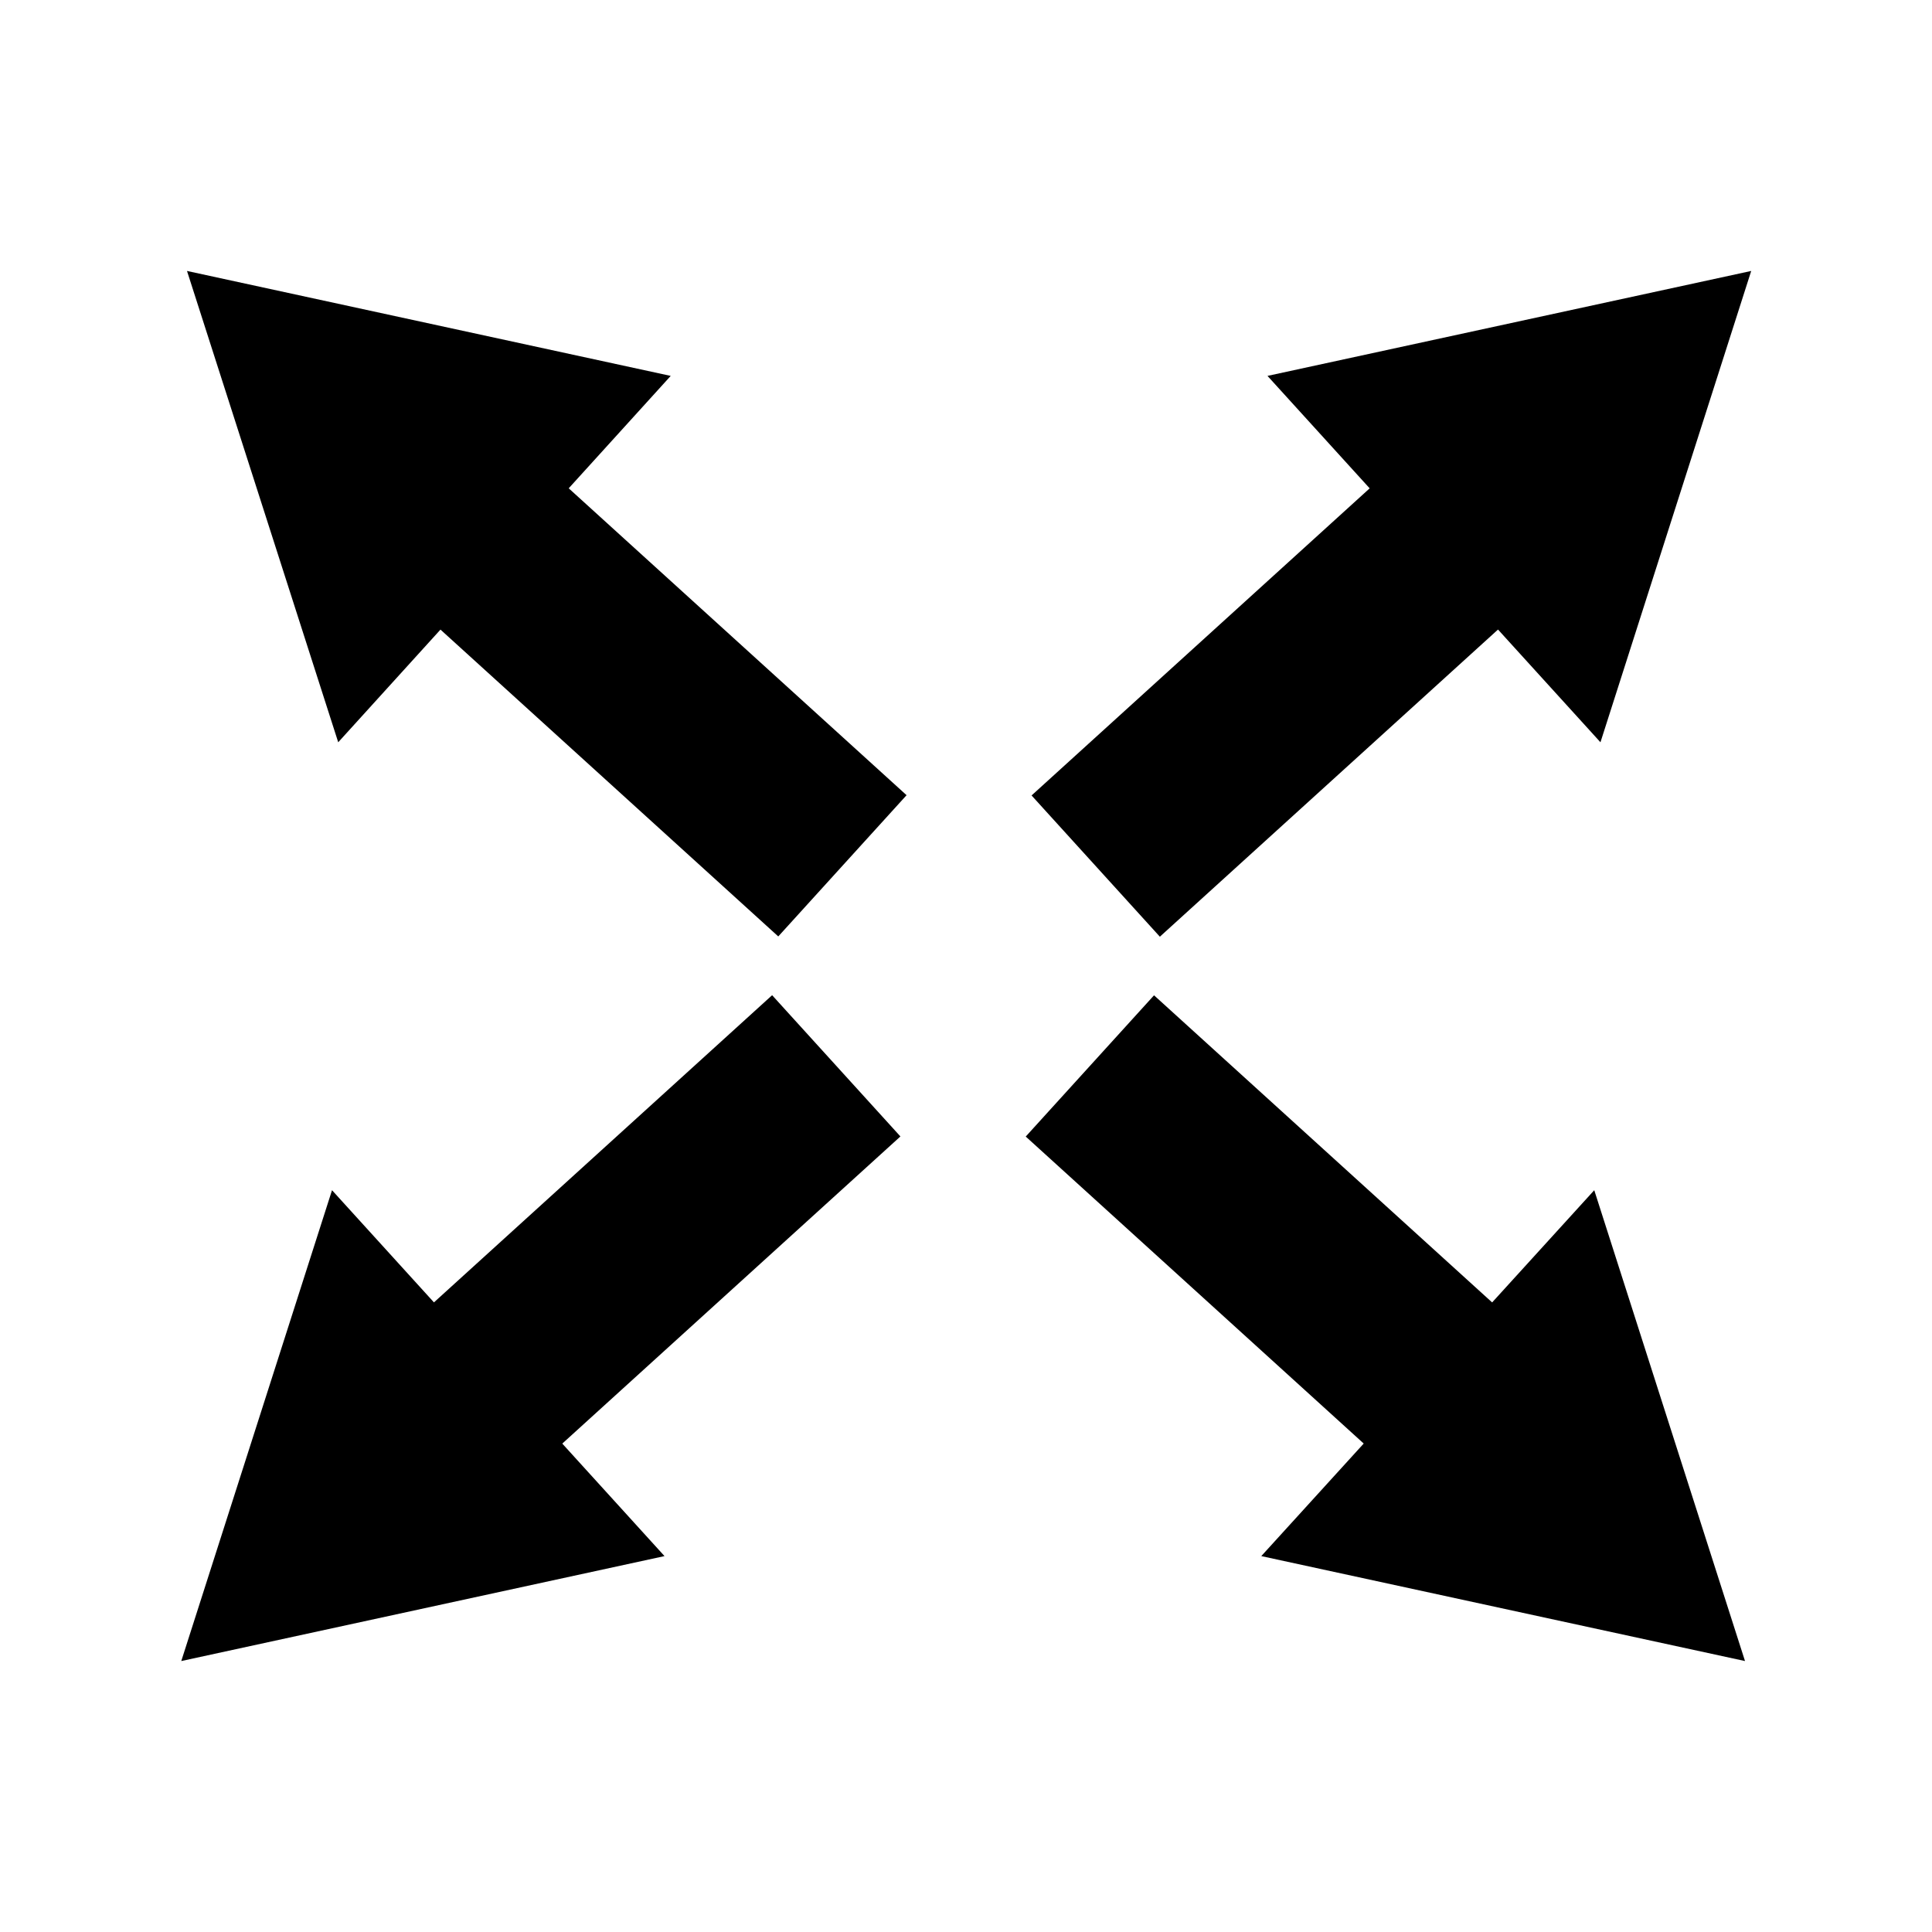
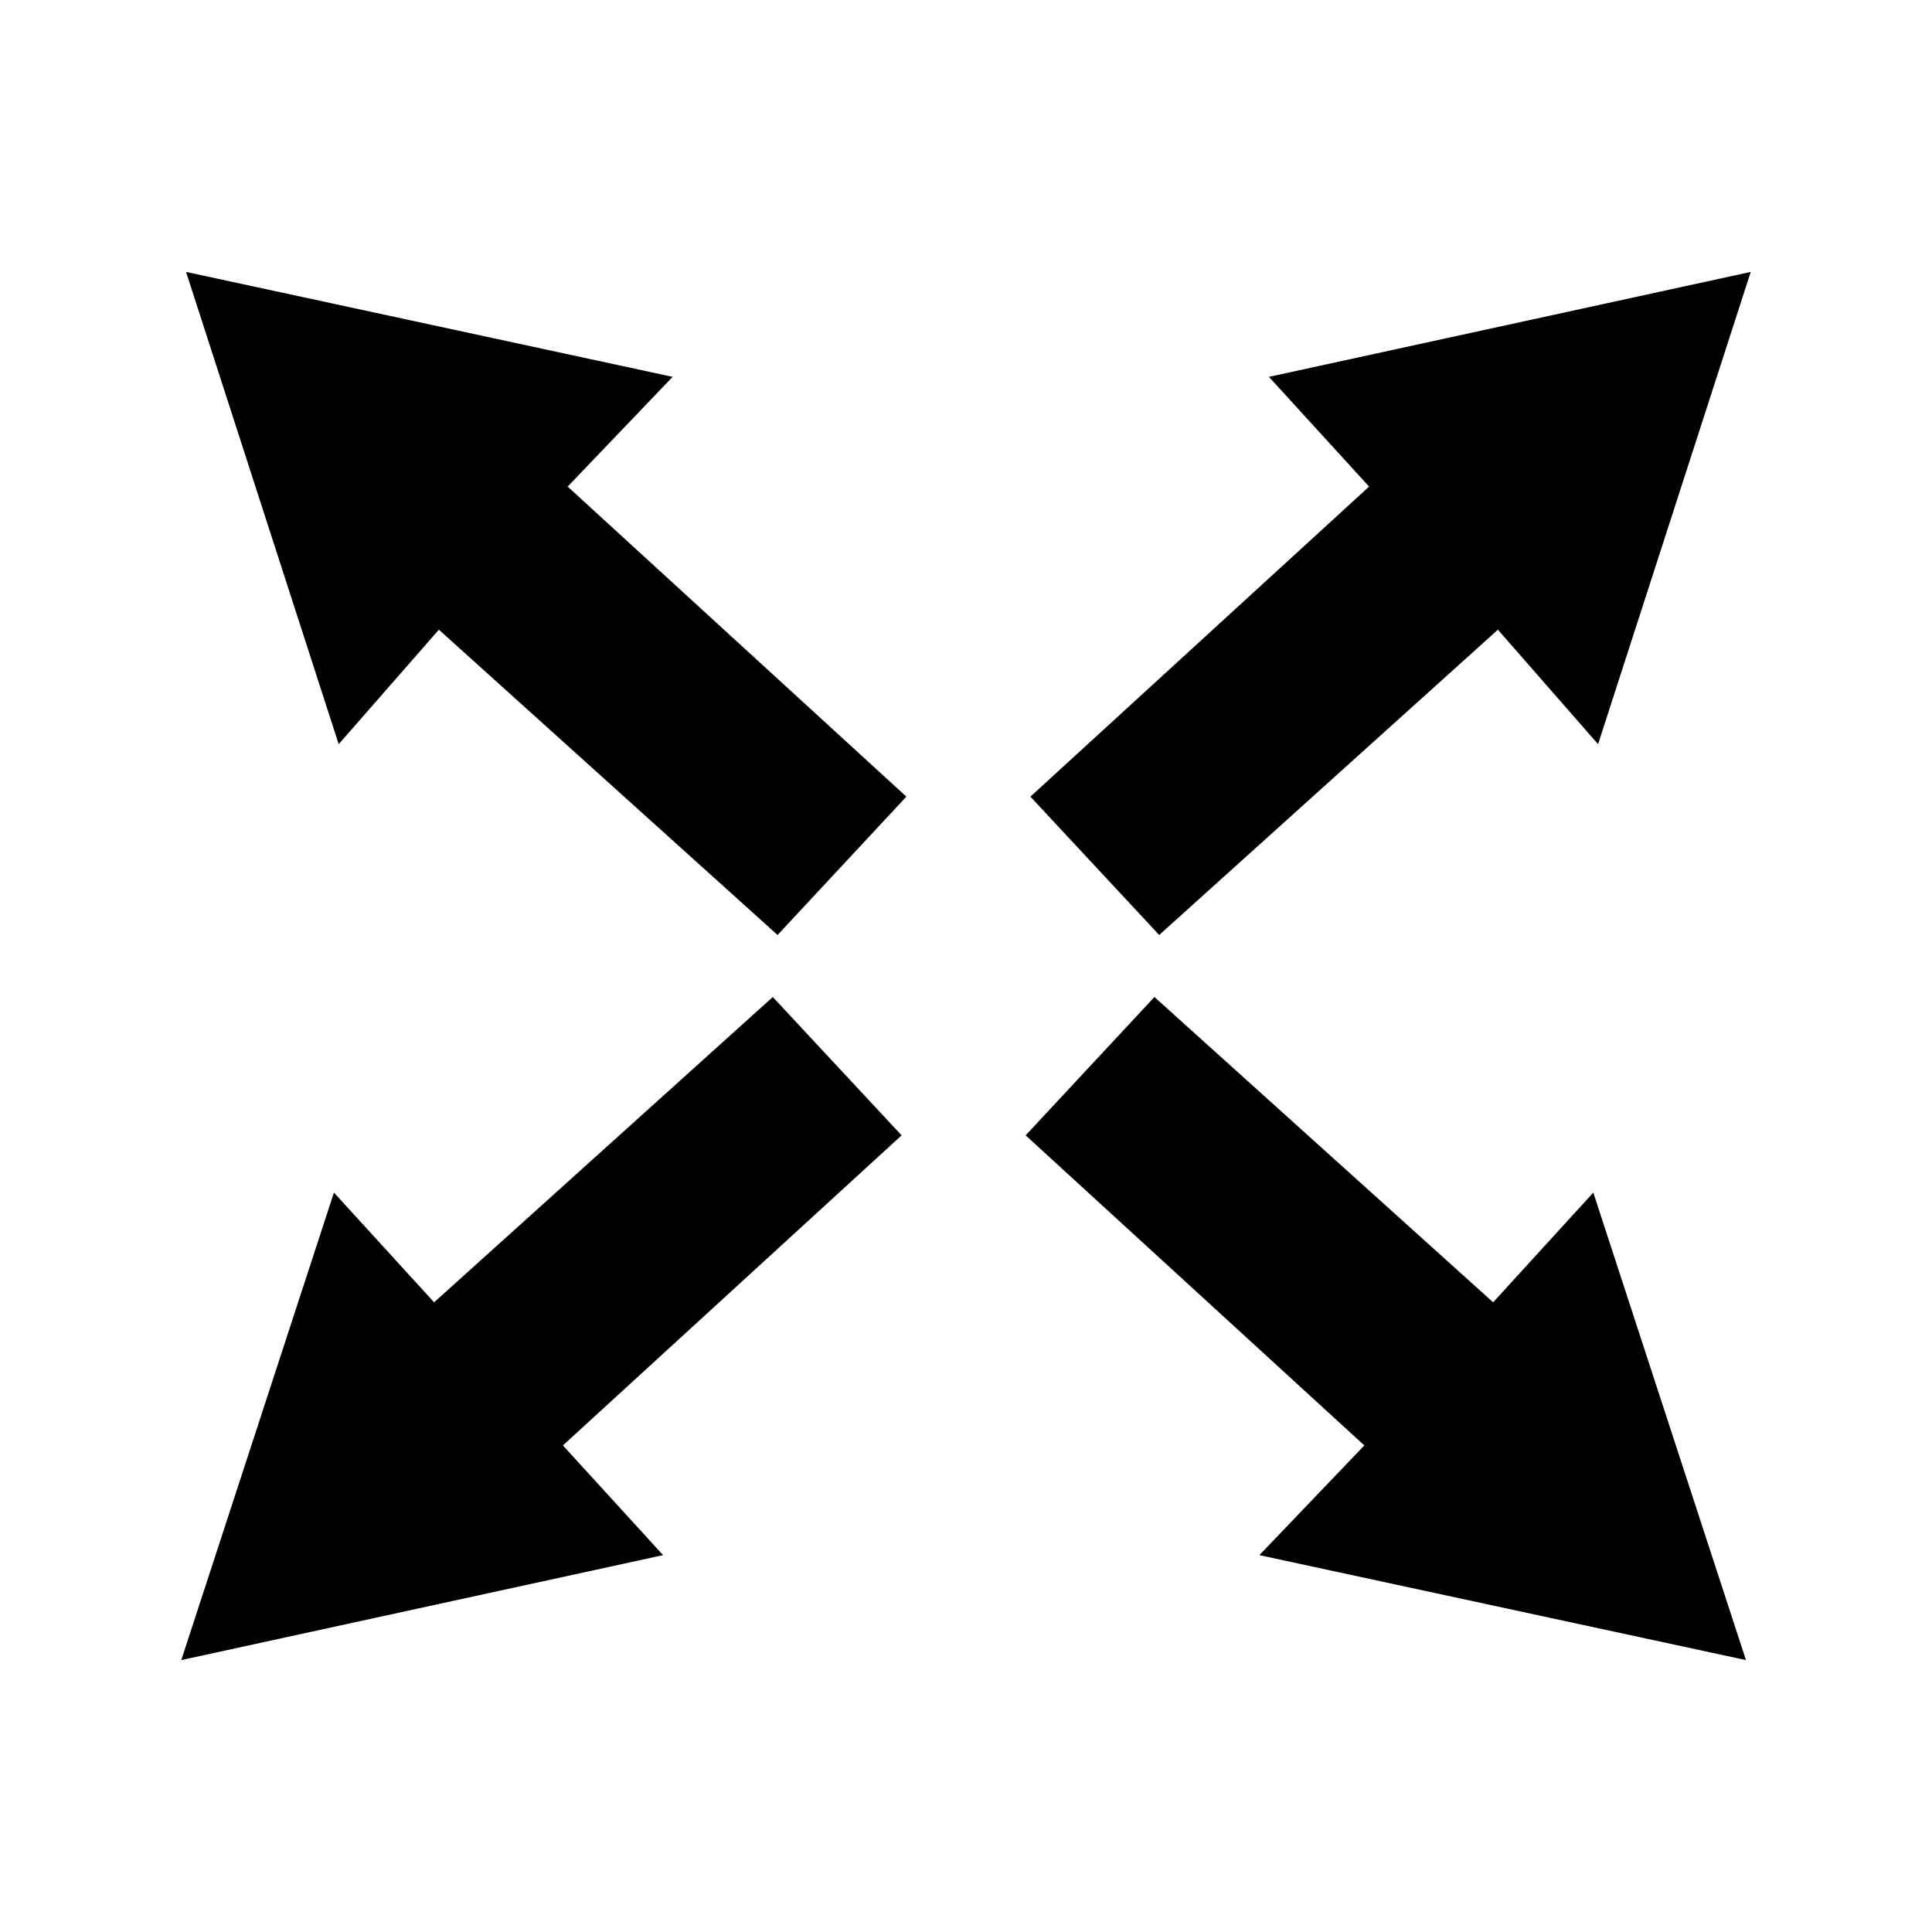
- <svg xmlns="http://www.w3.org/2000/svg" viewBox="0 0 40.5 40.5">
-   <g id="Layer_4" data-name="Layer 4">
-     <rect x="24.95" y="20.53" width="4" height="11.09" transform="translate(-10.47 28.49) rotate(-47.75)" />
-     <polygon points="26.44 32.62 36.58 34.82 33.42 24.95 26.44 32.62" />
-     <rect x="7.88" y="24.07" width="11.09" height="4" transform="translate(-14.04 15.8) rotate(-42.25)" />
-     <polygon points="6.96 24.95 3.8 34.82 13.93 32.62 6.96 24.95" />
-     <rect x="11.56" y="8.88" width="4" height="11.09" transform="translate(-6.24 14.76) rotate(-47.75)" />
-     <polygon points="14.06 7.88 3.92 5.68 7.09 15.56 14.06 7.88" />
-     <rect x="21.53" y="12.43" width="11.09" height="4" transform="translate(-2.67 21.95) rotate(-42.25)" />
-     <polygon points="33.55 15.56 36.71 5.68 26.57 7.88 33.55 15.56" />
+ <svg xmlns="http://www.w3.org/2000/svg" version="1.1" id="Layer_1" x="0px" y="0px" viewBox="0 0 40.5 40.5" style="enable-background:new 0 0 40.5 40.5;" xml:space="preserve">
+   <g>
+     <polygon points="31.3,27.3 24.2,20.9 21.5,23.8 28.6,30.3 26.4,32.6 36.6,34.8 33.4,25  " />
+     <polygon points="16.2,20.9 9.1,27.3 7,25 3.8,34.8 13.9,32.6 11.8,30.3 18.9,23.8  " />
+     <polygon points="14.1,7.9 3.9,5.7 7.1,15.6 9.2,13.2 16.3,19.6 19,16.7 11.9,10.2  " />
+     <polygon points="24.3,19.6 31.4,13.2 33.5,15.6 36.7,5.7 26.6,7.9 28.7,10.2 21.6,16.7  " />
  </g>
</svg>
